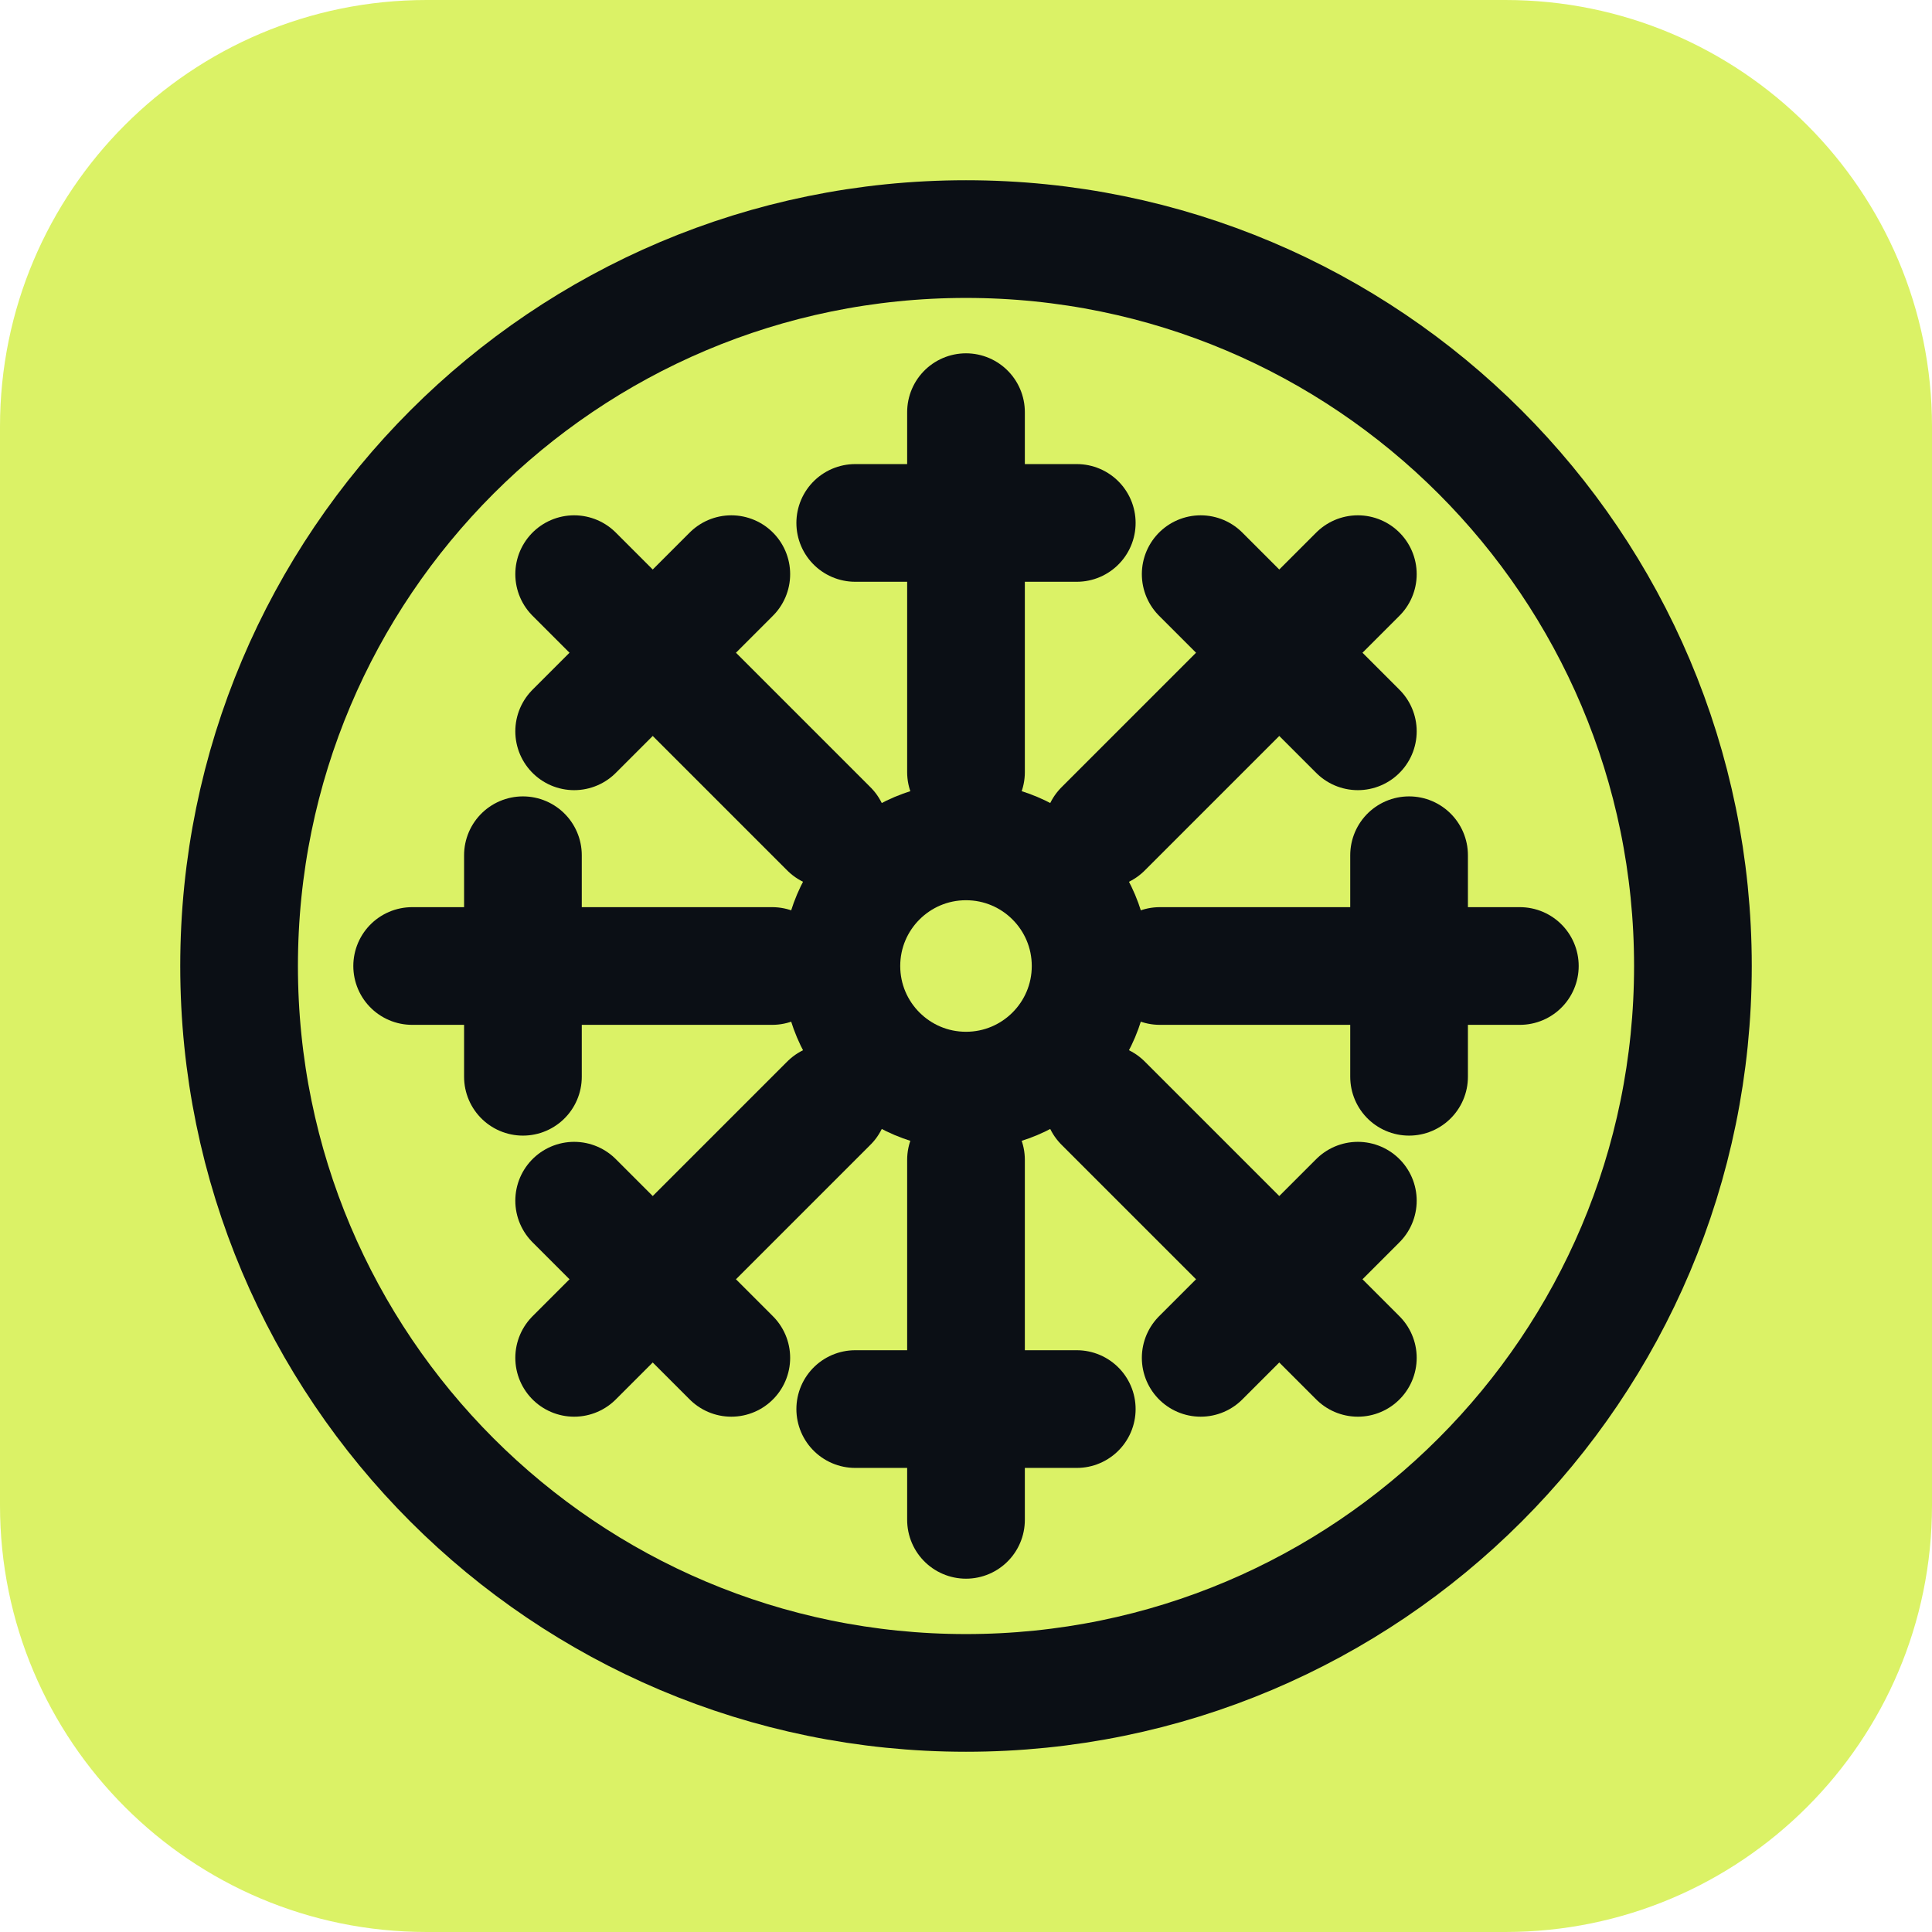
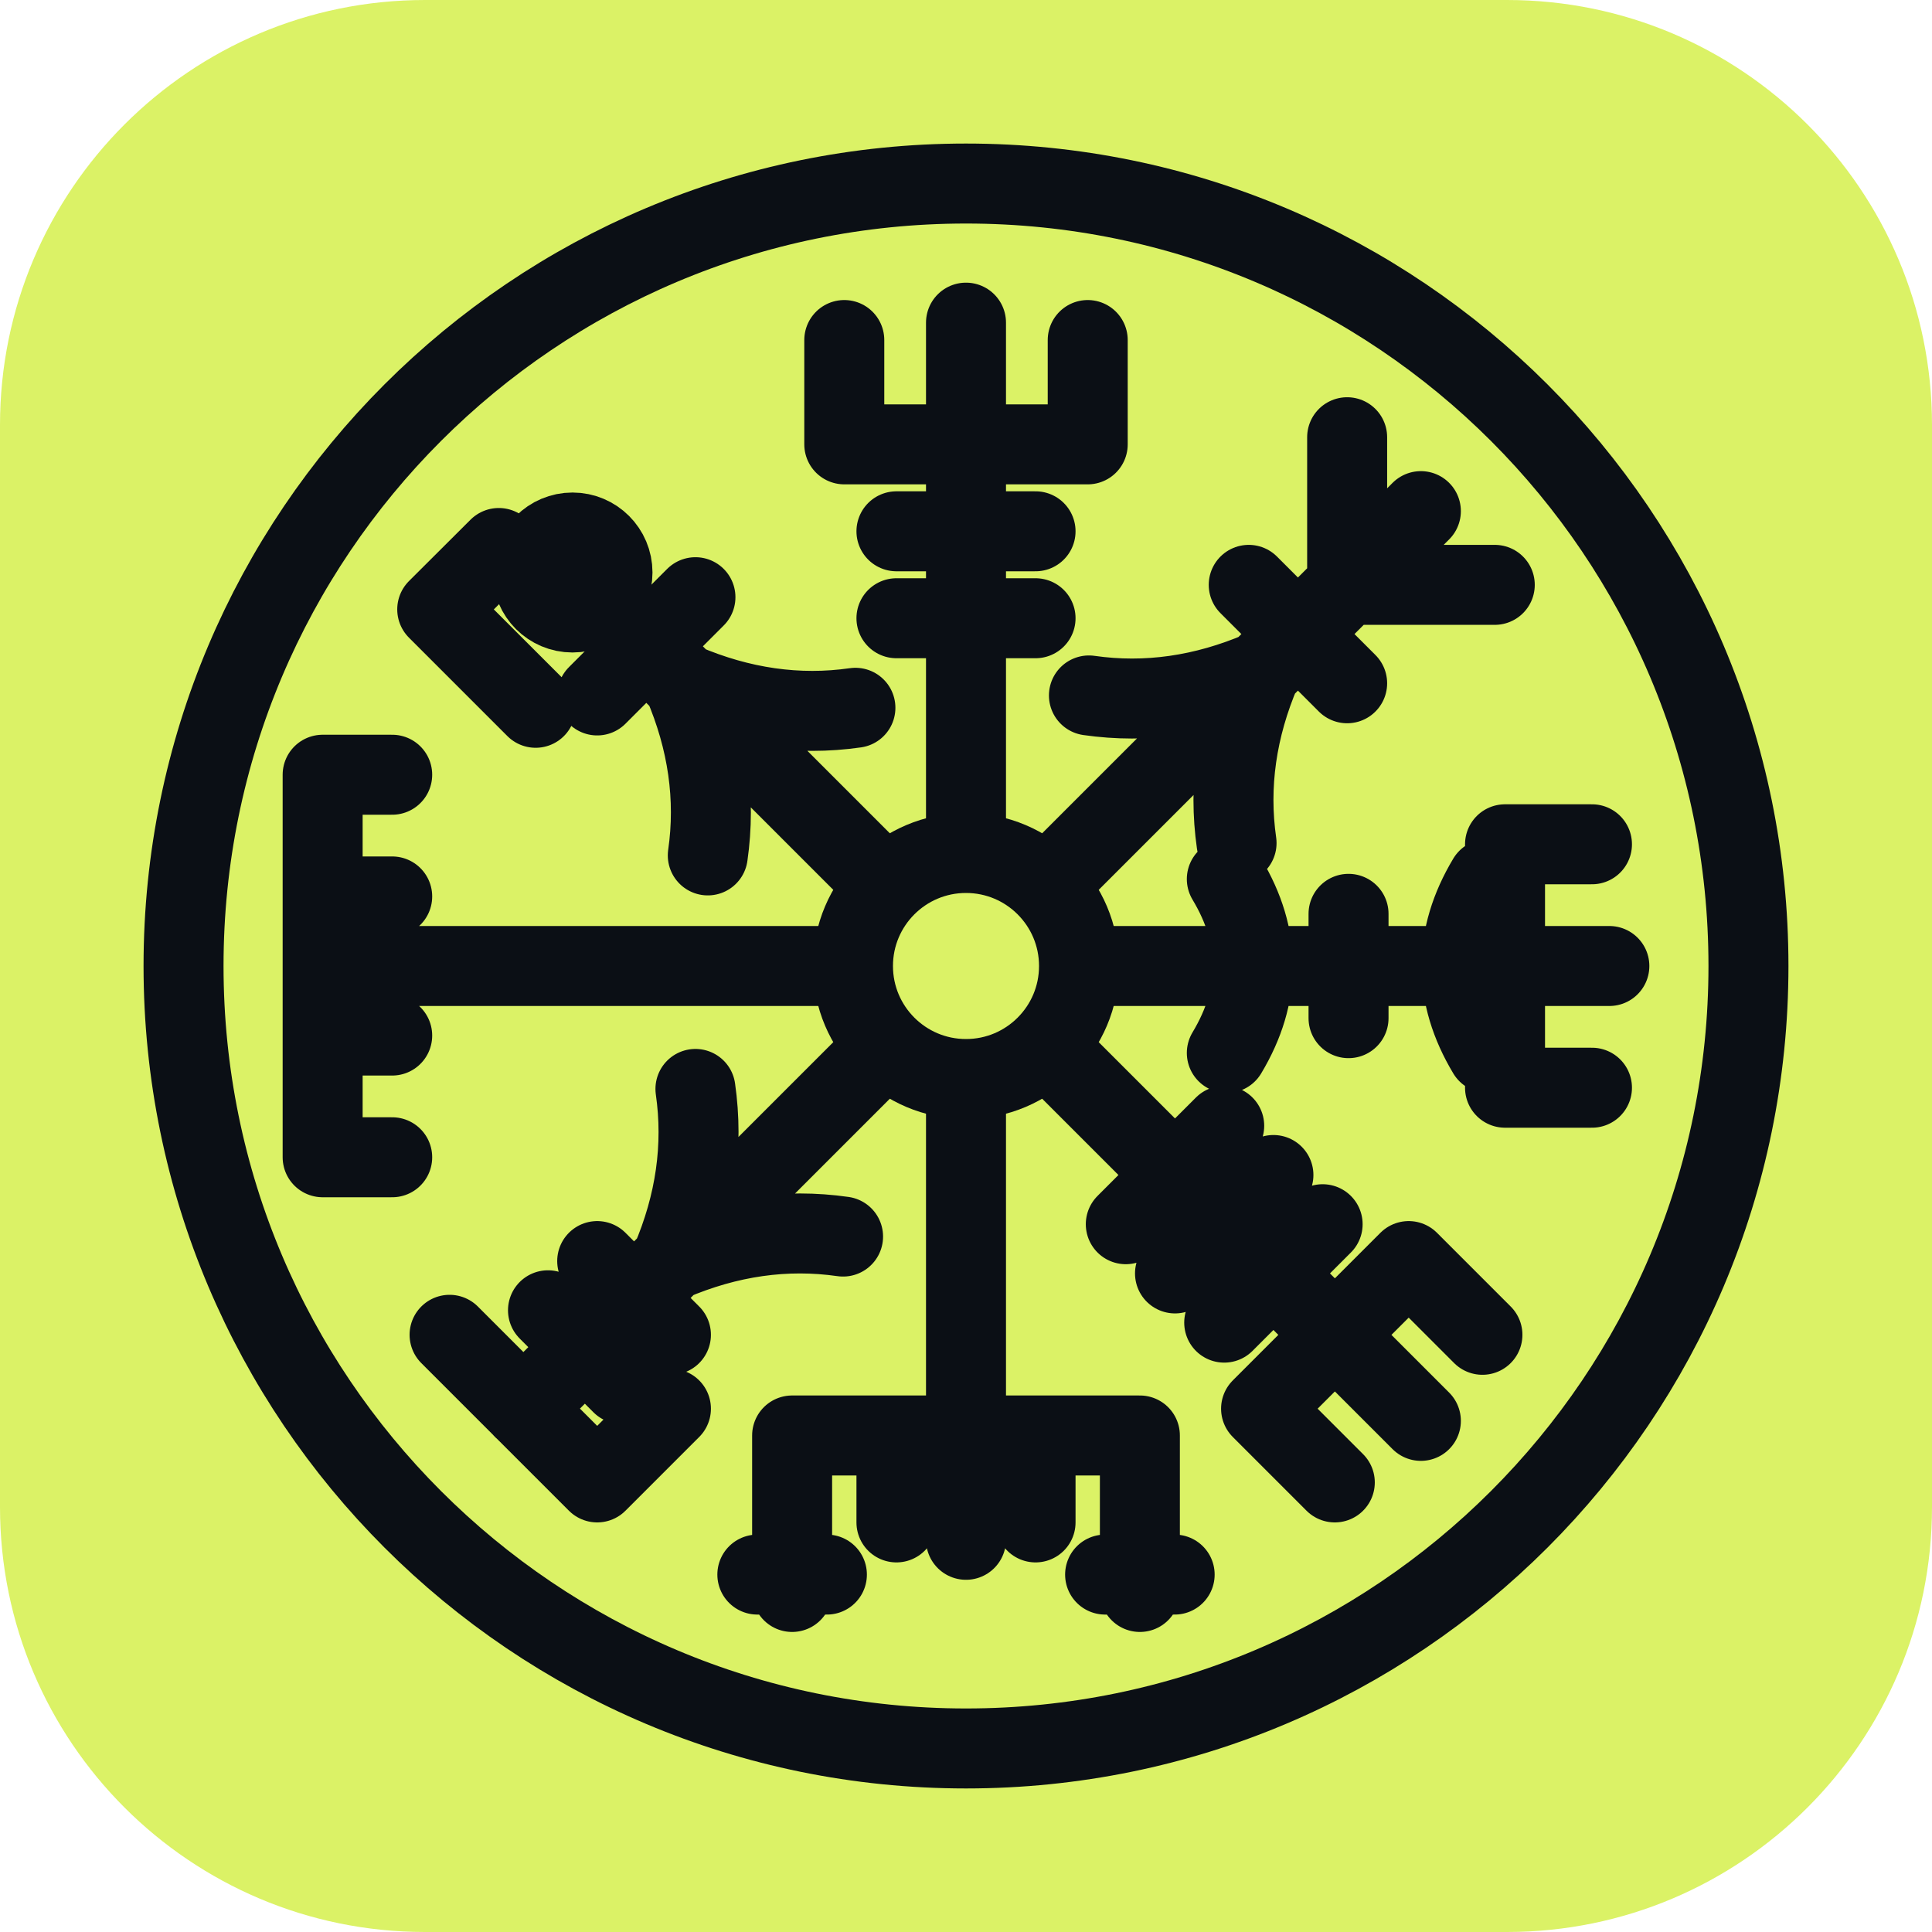
- <svg xmlns="http://www.w3.org/2000/svg" viewBox="0 0 24 24">
-   <rect width="24" height="24" rx="5.3" fill="#DBF266" />
-   <g transform="translate(12 12) scale(0.86) translate(-12 -12)" fill="none" stroke="#0B0F15" stroke-width="1.7" stroke-linecap="round" stroke-linejoin="round">
-     <circle cx="12" cy="12" r="10.5" />
-     <circle cx="12" cy="12" r="1.8" />
-     <path d="M12.00 9.20 L12.00 4.00 M10.40 5.60 L13.60 5.60 M13.98 10.02 L17.66 6.34 M15.39 6.34 L17.66 8.61 M14.80 12.00 L20.00 12.00 M18.40 10.40 L18.40 13.60 M13.98 13.98 L17.66 17.66 M17.66 15.39 L15.39 17.66 M12.00 14.80 L12.00 20.00 M13.60 18.40 L10.40 18.40 M10.02 13.98 L6.34 17.66 M8.61 17.66 L6.34 15.39 M9.20 12.00 L4.00 12.00 M5.60 13.60 L5.60 10.40 M10.02 10.02 L6.34 6.34 M6.34 8.61 L8.61 6.34" />
+ <svg xmlns="http://www.w3.org/2000/svg" viewBox="0 0 100 100">
+   <rect width="100" height="100" rx="22" fill="#DBF266" />
+   <g transform="translate(50 50) scale(0.9) translate(-50 -50)" fill="none" stroke="#0B0F15" stroke-width="4.6" stroke-linecap="round" stroke-linejoin="round">
+     <circle cx="50" cy="50" r="45" />
+     <circle cx="50" cy="50" r="6.5" />
+     <circle cx="27.37" cy="27.37" r="2.3" />
+     <path d="M50.00 43.00 L50.00 13.00 M43.00 20.00 L57.00 20.00 M43.00 20.00 L43.00 14.00 M57.00 20.00 L57.00 14.00 M46.00 25.00 L54.00 25.00 M46.00 30.00 L54.00 30.00 M54.95 45.05 L71.92 28.08 M57.07 34.44 Q62.02 35.15 66.97 33.03 M65.56 42.93 Q64.85 37.98 66.97 33.03 M66.26 28.08 L71.92 33.74 M71.92 28.08 L71.92 19.59 M71.92 28.08 L80.41 28.08 M71.92 28.08 L76.16 23.84 M57.00 50.00 L87.00 50.00 M65.00 45.00 Q68.00 50.00 65.00 55.00 M72.00 47.00 L72.00 53.00 M80.00 45.00 Q77.00 50.00 80.00 55.00 M81.00 43.00 L81.00 57.00 M81.00 43.00 L86.00 43.00 M81.00 57.00 L86.00 57.00 M54.95 54.95 L76.16 76.16 M64.85 59.19 L59.19 64.85 M67.68 62.02 L62.02 67.68 M70.51 64.85 L64.85 70.51 M75.46 66.97 L66.97 75.46 M75.46 66.97 L79.70 71.21 M66.97 75.46 L71.21 79.70 M50.00 57.00 L50.00 77.00 M60.00 77.00 L40.00 77.00 M60.00 77.00 L60.00 86.00 M40.00 77.00 L40.00 86.00 M62.00 85.00 L58.00 85.00 M42.00 85.00 L38.00 85.00 M54.00 77.00 L54.00 82.00 M46.00 77.00 L46.00 82.00 M50.00 77.00 L50.00 83.00 M45.05 54.95 L24.54 75.46 M42.93 65.56 Q37.98 64.85 33.03 66.97 M34.44 57.07 Q35.15 62.02 33.03 66.97 M33.03 71.21 L28.79 66.97 M30.20 74.04 L25.96 69.80 M33.03 75.46 L28.79 79.70 L20.30 71.21 M43.00 50.00 L13.00 50.00 M13.00 61.00 L13.00 39.00 M13.00 61.00 L17.00 61.00 M13.00 54.00 L17.00 54.00 M13.00 46.00 L17.00 46.00 M13.00 39.00 L17.00 39.00 M45.05 45.05 L29.49 29.49 M35.15 43.64 Q35.86 38.69 33.74 33.74 M43.64 35.15 Q38.69 35.86 33.74 33.74 M28.79 34.44 L34.44 28.79 M25.25 35.15 L19.59 29.49 L23.13 25.96" />
  </g>
</svg>
